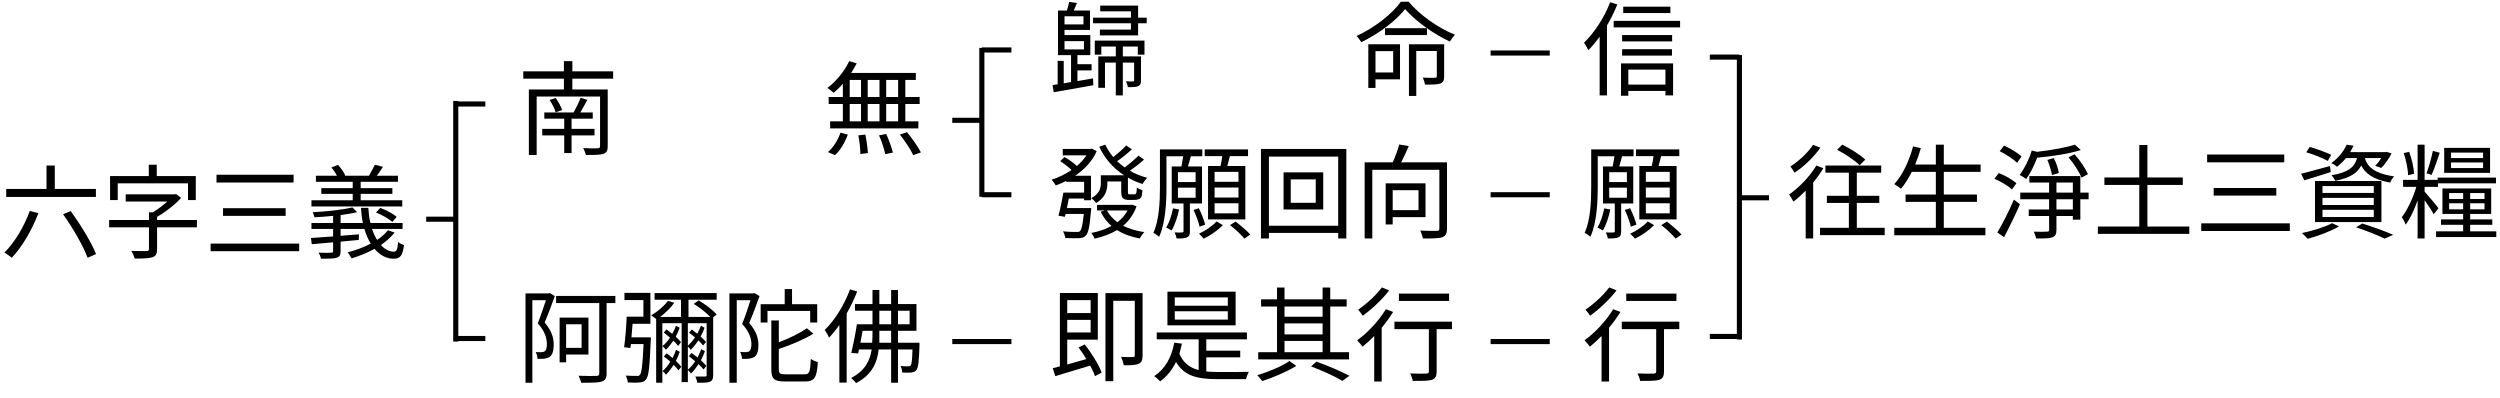
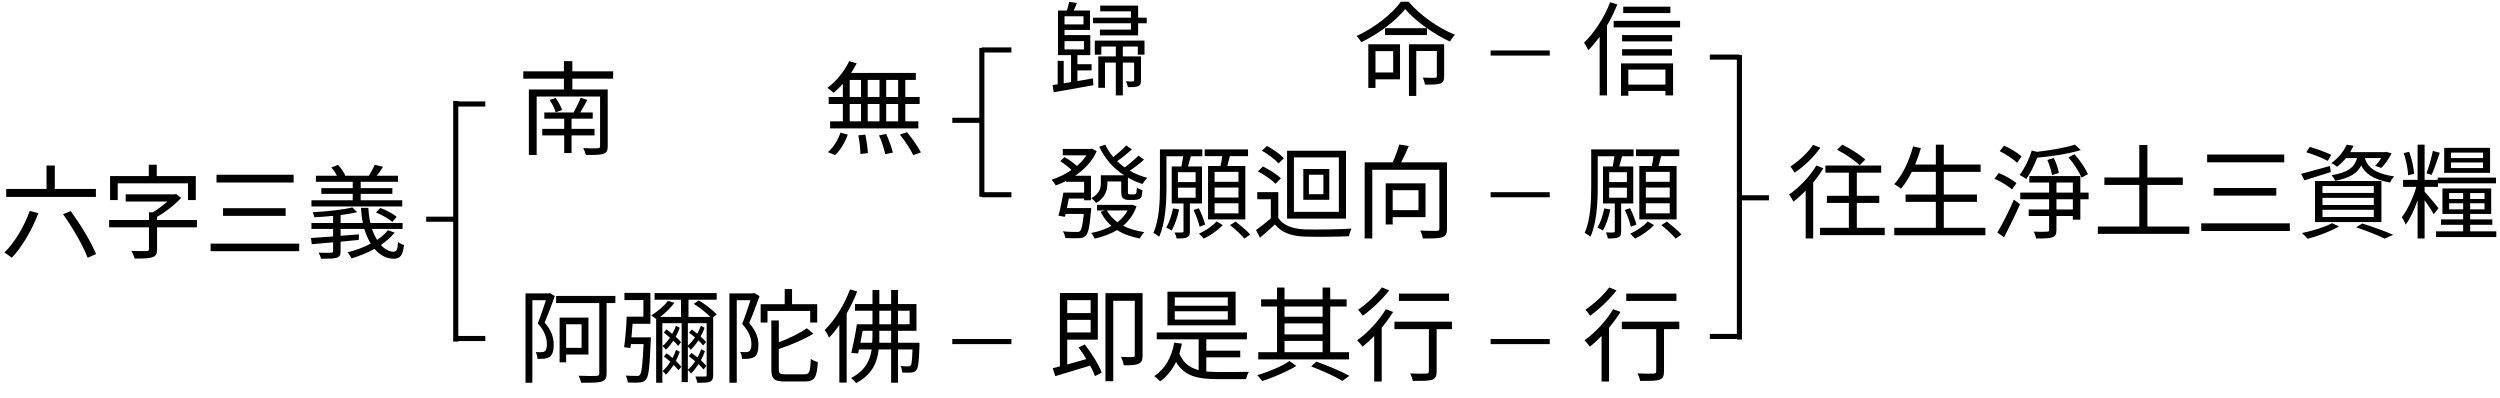
<svg xmlns="http://www.w3.org/2000/svg" version="1.1" baseProfile="tiny" id="圖層_1" x="0px" y="0px" viewBox="0 0 245.2 39" overflow="scroll" xml:space="preserve">
  <text transform="matrix(1 0 0 1 0 24.5781)" font-family="KaiTi" font-size="10px">六字三義</text>
  <text transform="matrix(1 0 0 1 50.73 36.7432)" font-family="KaiTi" font-size="10px">阿彌陀佛</text>
  <text transform="matrix(1 0 0 1 102.8608 8.5937)" font-family="KaiTi" font-size="10px">歸</text>
  <text transform="matrix(1 0 0 1 132.8608 8.5937)" font-family="KaiTi" font-size="10px">命</text>
  <text transform="matrix(1 0 0 1 102.8608 22.5937)" font-family="KaiTi" font-size="10px">發</text>
  <text transform="matrix(1 0 0 1 112.8608 22.5937)" font-family="KaiTi" font-size="10px">願</text>
-   <text transform="matrix(1 0 0 1 122.8608 22.5937)" font-family="KaiTi" font-size="10px">回</text>
+   <text transform="matrix(1 0 0 1 122.8608 22.5937)" font-family="KaiTi" font-size="10px">迴</text>
  <text transform="matrix(1 0 0 1 132.8608 22.5937)" font-family="KaiTi" font-size="10px">向</text>
  <text transform="matrix(1 0 0 1 102.8608 36.5938)" font-family="KaiTi" font-size="10px">即</text>
  <text transform="matrix(1 0 0 1 112.8608 36.5938)" font-family="KaiTi" font-size="10px">是</text>
  <text transform="matrix(1 0 0 1 122.8608 36.5938)" font-family="KaiTi" font-size="10px">其</text>
  <text transform="matrix(1 0 0 1 132.8608 36.5938)" font-family="KaiTi" font-size="10px">行</text>
  <text transform="matrix(1 0 0 1 155.159 8.5937)" font-family="KaiTi" font-size="10px">信</text>
  <text transform="matrix(1 0 0 1 155.159 22.5937)" font-family="KaiTi" font-size="10px">願</text>
  <text transform="matrix(1 0 0 1 155.159 36.5938)" font-family="KaiTi" font-size="10px">行</text>
  <text transform="matrix(1 0 0 1 175.2425 22.5937)" font-family="KaiTi" font-size="10px">往生淨土三資糧</text>
  <g>
    <line fill="none" stroke="#000000" stroke-width="0.5" stroke-miterlimit="10" x1="41.8" y1="21.5" x2="44.7" y2="21.5" />
    <line fill="none" stroke="#000000" stroke-width="0.5" stroke-miterlimit="10" x1="44.7" y1="10.2" x2="47.6" y2="10.2" />
    <line fill="none" stroke="#000000" stroke-width="0.5" stroke-miterlimit="10" x1="44.7" y1="33.2" x2="47.6" y2="33.2" />
    <line fill="none" stroke="#000000" stroke-width="0.5" stroke-miterlimit="10" x1="44.7" y1="9.9" x2="44.7" y2="33.5" />
  </g>
  <line fill="none" stroke="#000000" stroke-width="0.5" stroke-miterlimit="10" x1="93.4" y1="11.8" x2="96.3" y2="11.8" />
  <line fill="none" stroke="#000000" stroke-width="0.5" stroke-miterlimit="10" x1="96.3" y1="4.9" x2="99.2" y2="4.9" />
  <line fill="none" stroke="#000000" stroke-width="0.5" stroke-miterlimit="10" x1="96.3" y1="19.1" x2="99.2" y2="19.1" />
  <line fill="none" stroke="#000000" stroke-width="0.5" stroke-miterlimit="10" x1="96.3" y1="4.7" x2="96.3" y2="19.3" />
  <line fill="none" stroke="#000000" stroke-width="0.5" stroke-miterlimit="10" x1="93.4" y1="33.5" x2="99.2" y2="33.5" />
  <line fill="none" stroke="#000000" stroke-width="0.5" stroke-miterlimit="10" x1="146.2" y1="33.5" x2="152" y2="33.5" />
  <line fill="none" stroke="#000000" stroke-width="0.5" stroke-miterlimit="10" x1="146.2" y1="5.2" x2="152" y2="5.2" />
  <line fill="none" stroke="#000000" stroke-width="0.5" stroke-miterlimit="10" x1="146.2" y1="19.1" x2="152" y2="19.1" />
  <text transform="matrix(1 0 0 1 50.73 14.4028)" font-family="KaiTi" font-size="10px">南</text>
  <text transform="matrix(1 0 0 1 80.73 14.4028)" font-family="KaiTi" font-size="10px">無</text>
  <g>
    <line fill="none" stroke="#000000" stroke-width="0.5" stroke-miterlimit="10" x1="170.6" y1="19.4" x2="173.5" y2="19.4" />
    <line fill="none" stroke="#000000" stroke-width="0.5" stroke-miterlimit="10" x1="167.7" y1="5.6" x2="170.6" y2="5.6" />
    <line fill="none" stroke="#000000" stroke-width="0.5" stroke-miterlimit="10" x1="167.7" y1="33" x2="170.6" y2="33" />
    <line fill="none" stroke="#000000" stroke-width="0.5" stroke-miterlimit="10" x1="170.6" y1="5.4" x2="170.6" y2="33.3" />
  </g>
</svg>
